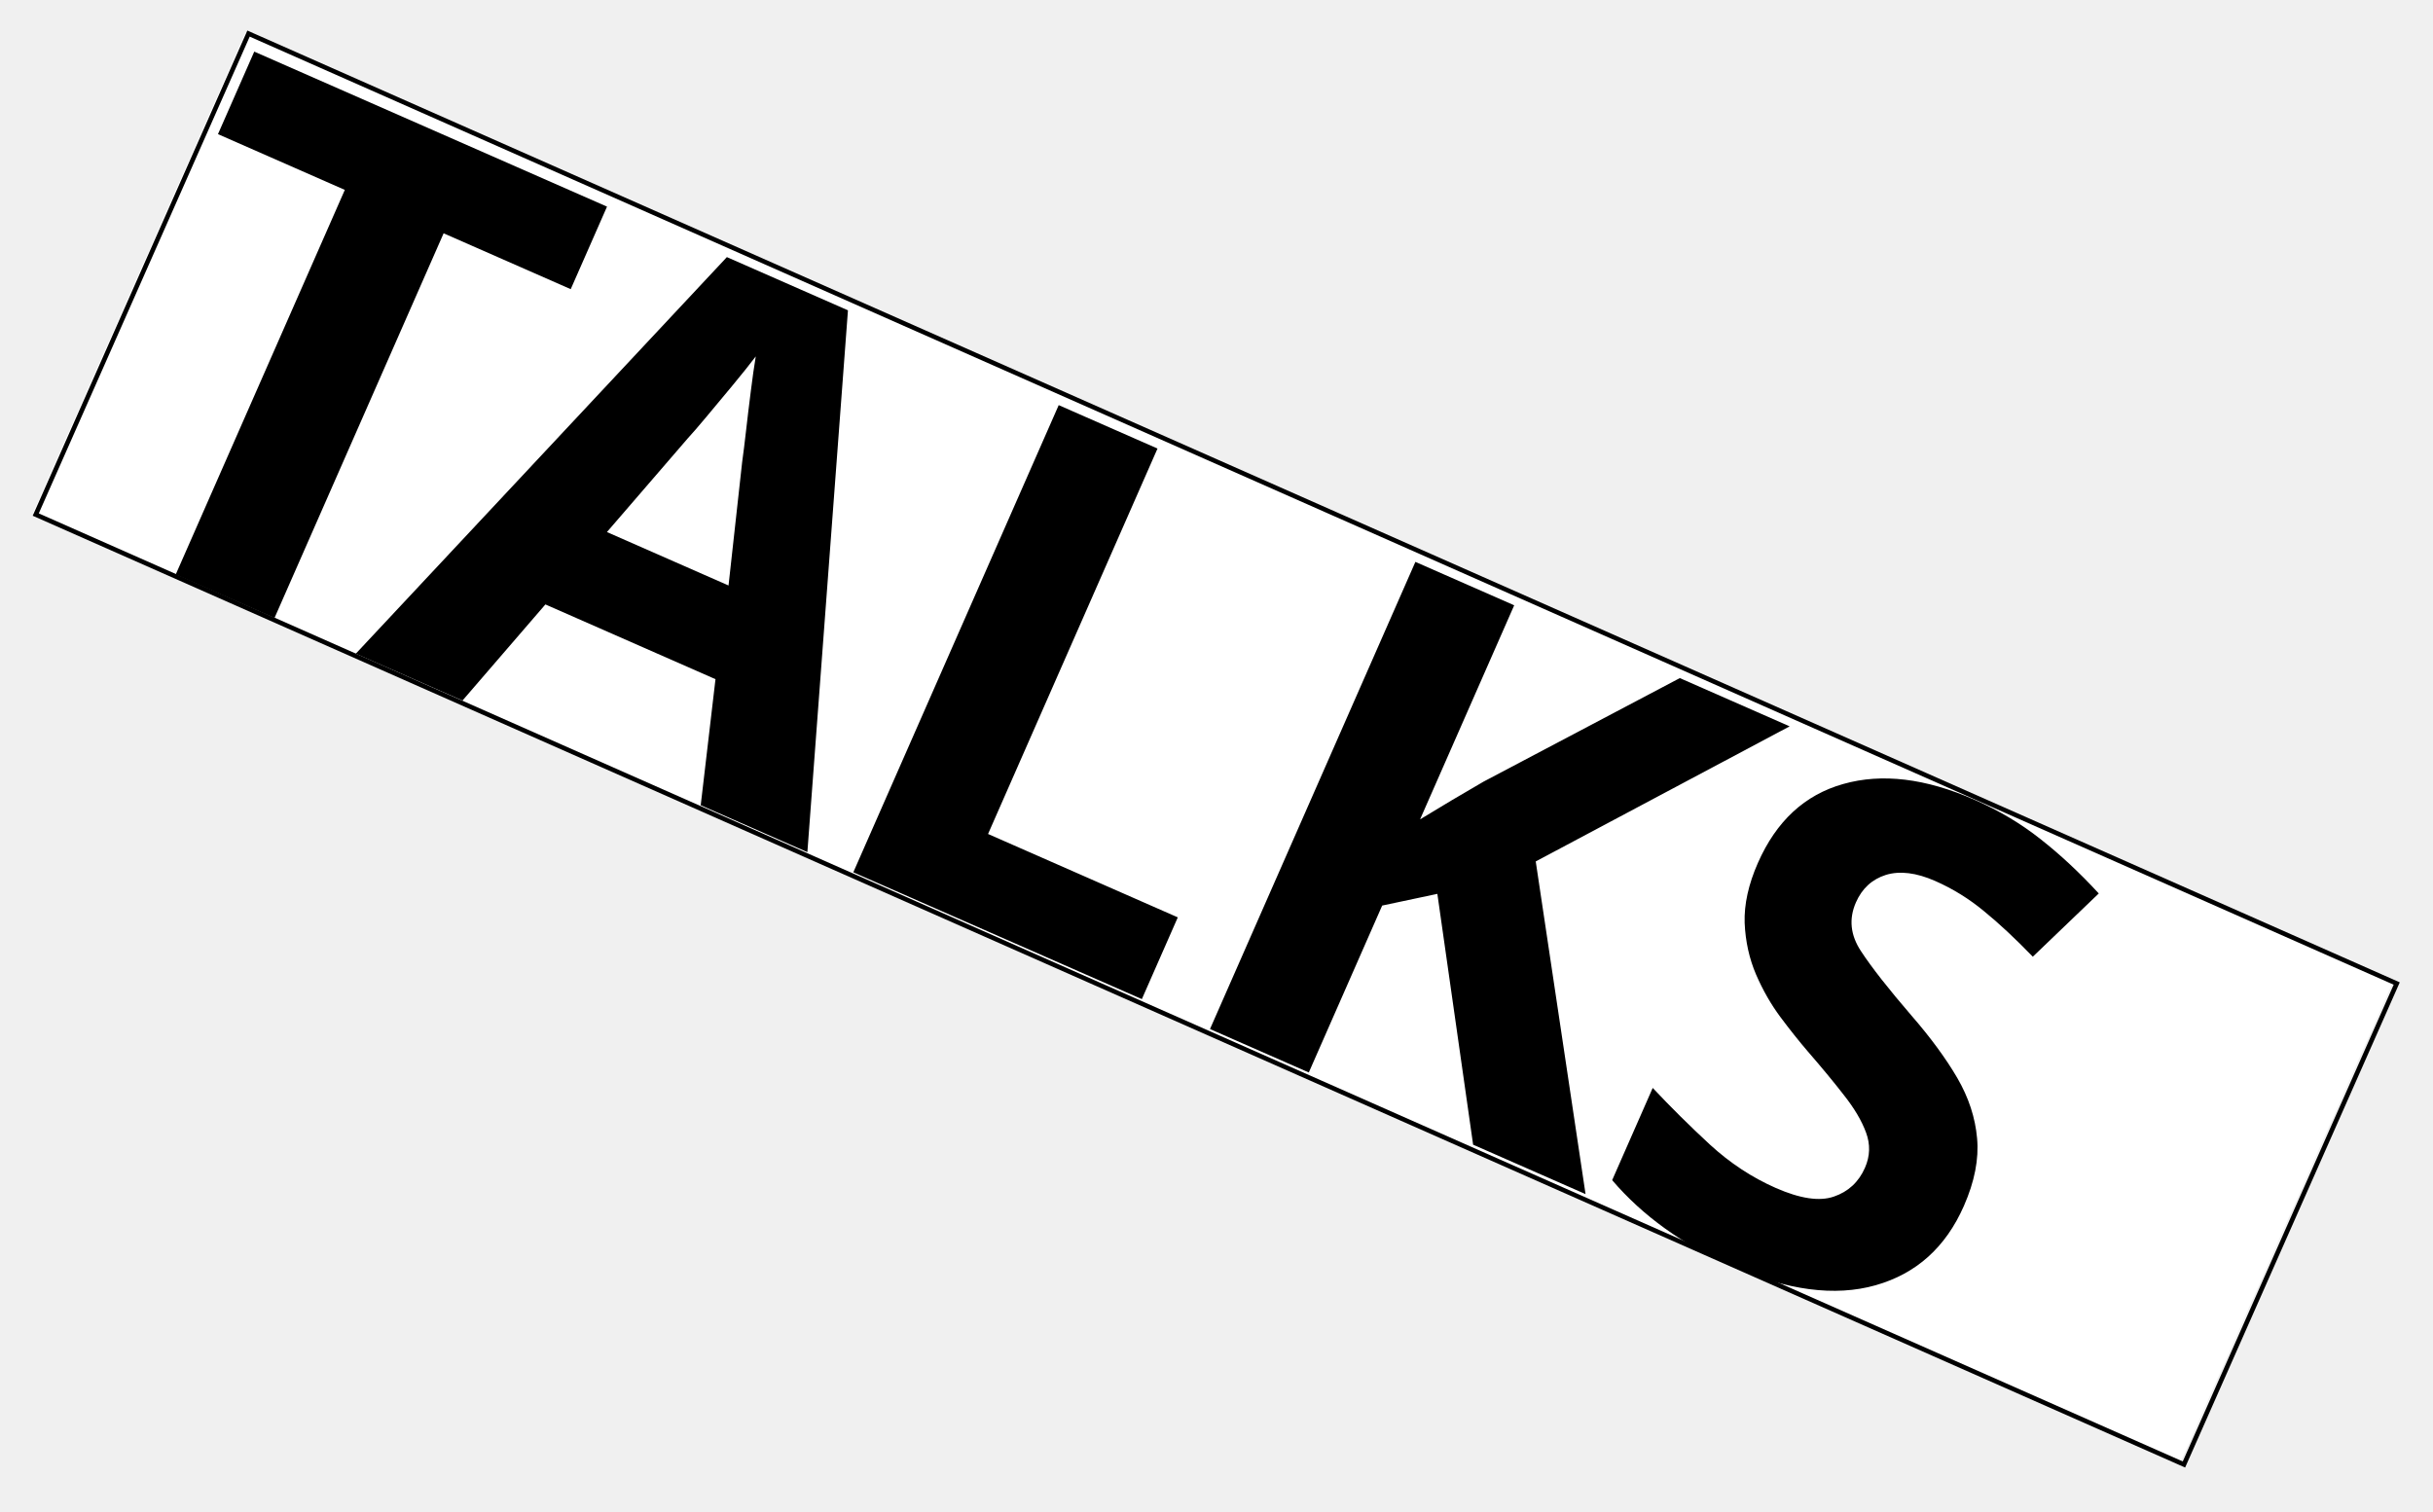
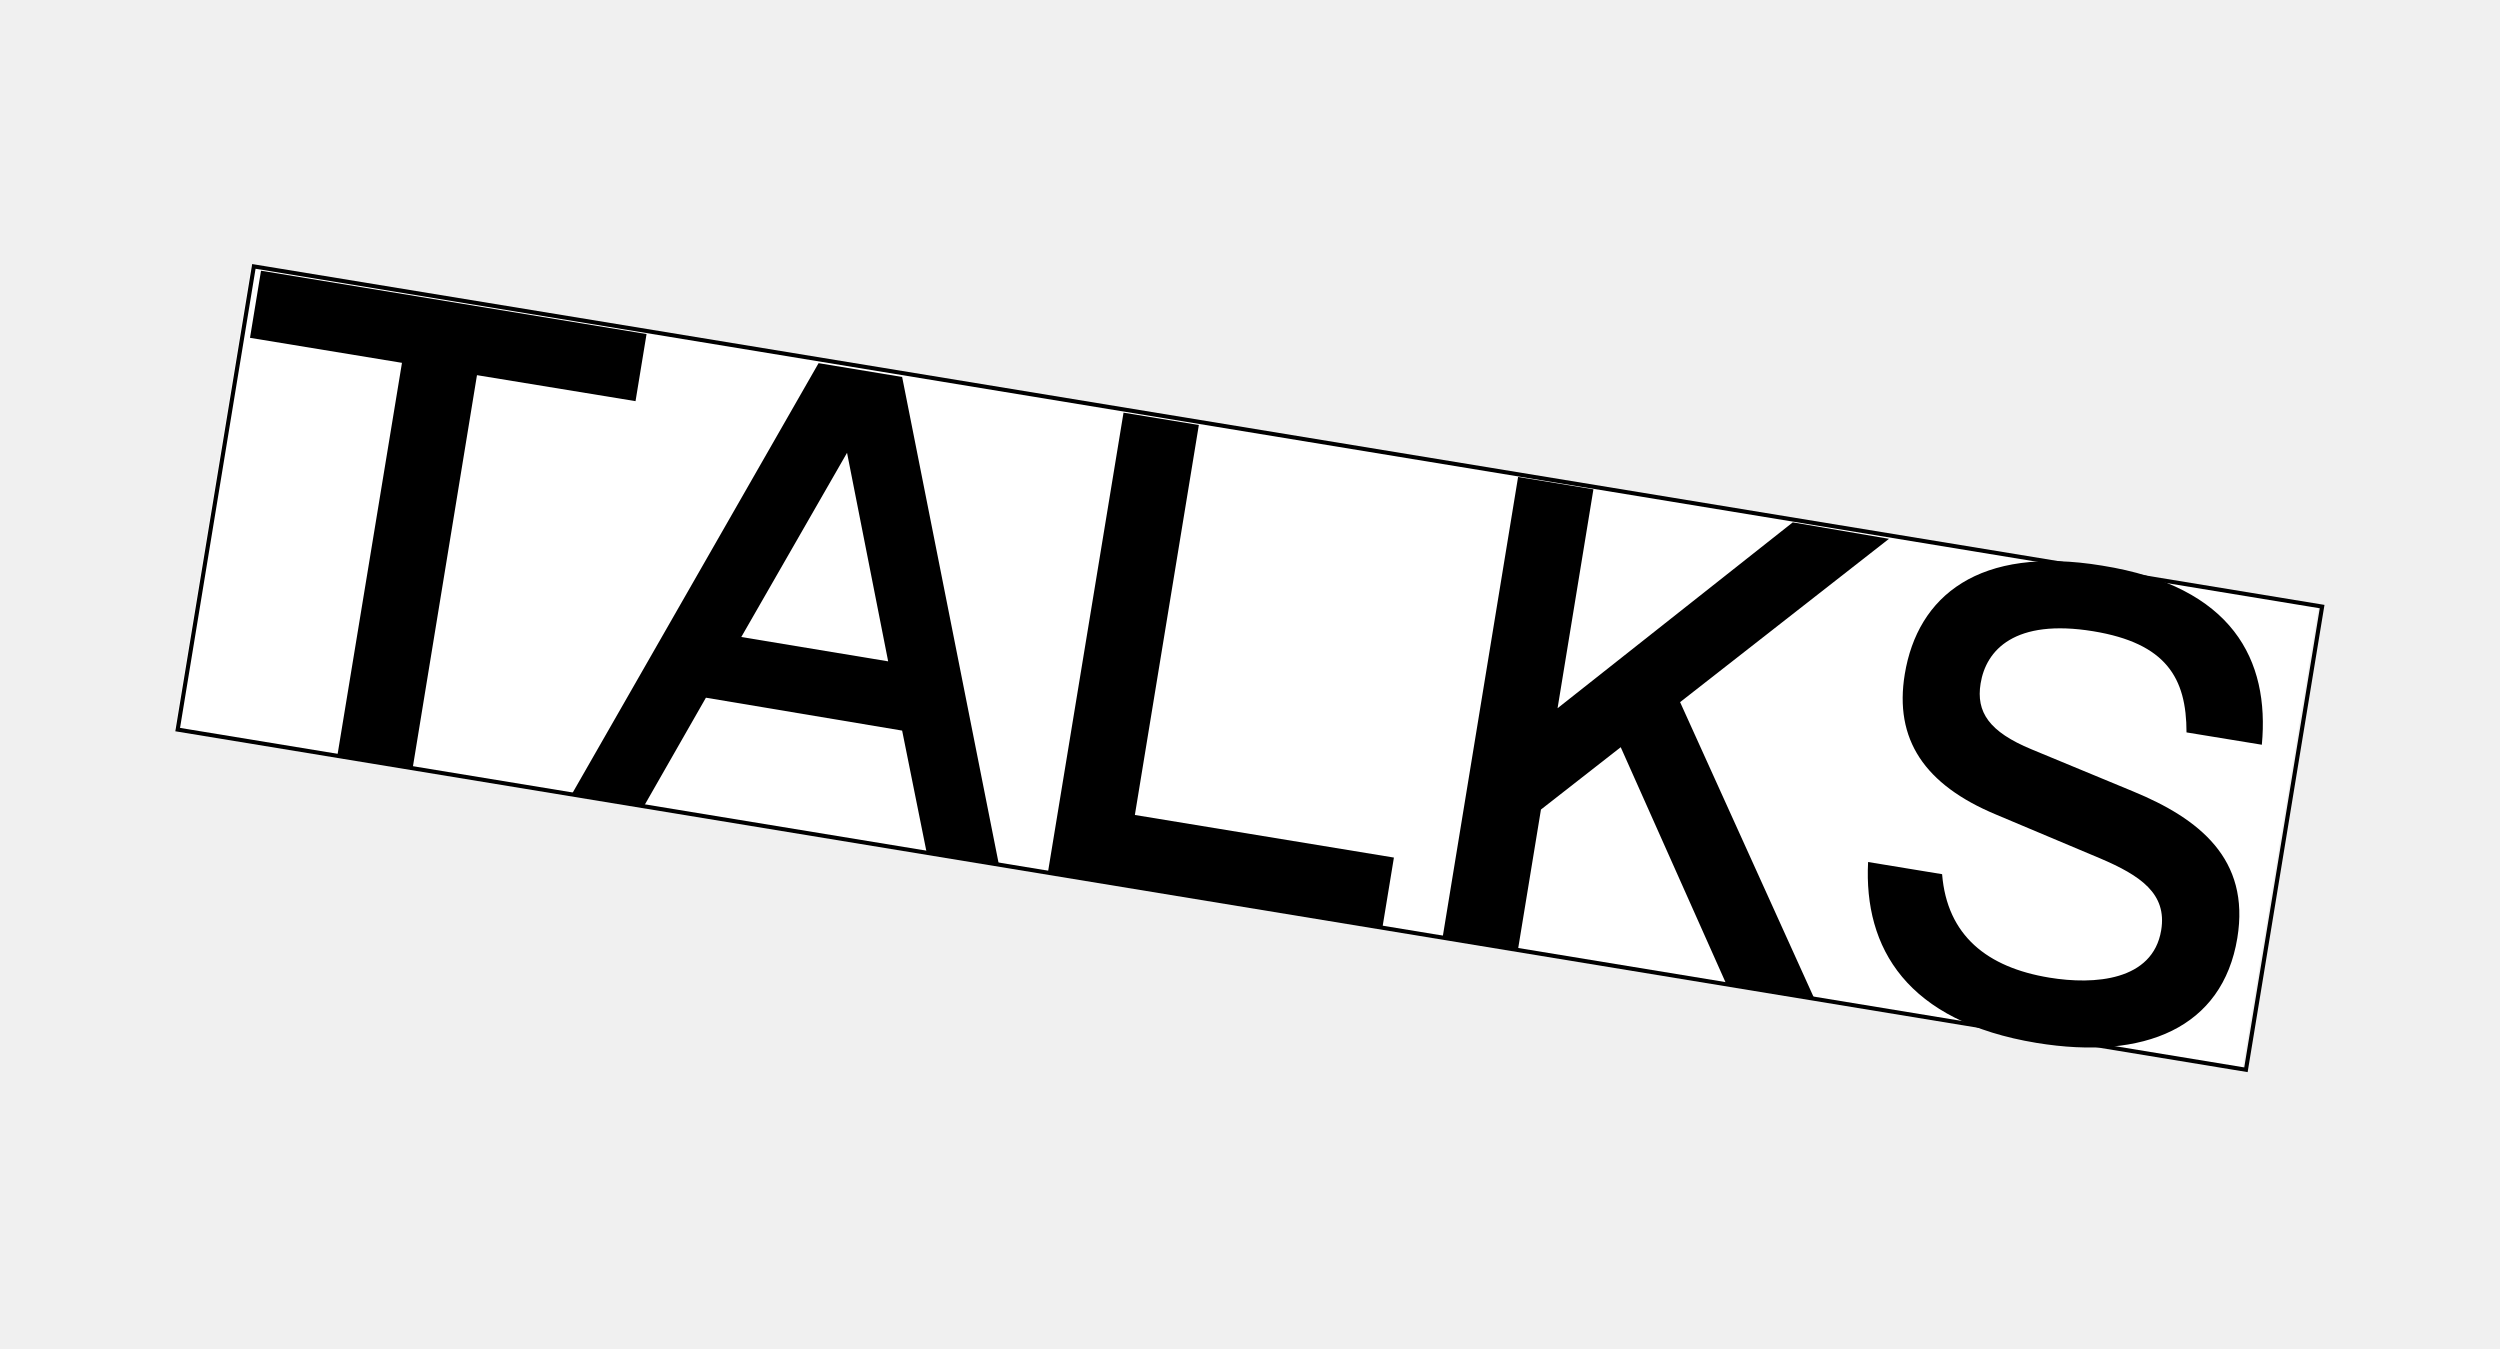
- <svg xmlns="http://www.w3.org/2000/svg" id="Layer_1" data-name="Layer 1" viewBox="0 0 132 82">
+ <svg xmlns="http://www.w3.org/2000/svg" id="Layer_1" data-name="Layer 1" viewBox="0 0 152 82">
  <defs>
-     <style>.cls-1{fill:#fff;}.cls-2{fill:none;stroke:#000;stroke-width:0.25px;}.cls-3{font-size:39.02px;font-family:Rather-SemiBold, Rather;font-weight:700;letter-spacing:-0.02em;}</style>
+     <style>.cls-1{fill:#fff;}.cls-2{fill:none;stroke:#000;stroke-width:0.25px;}</style>
  </defs>
-   <rect class="cls-1" x="51.53" y="-23.13" width="28.54" height="127.39" transform="translate(2.09 84.34) rotate(-66.14)" />
-   <rect class="cls-2" x="51.71" y="-23.08" width="28.54" height="127.44" transform="translate(2.13 84.55) rotate(-66.14)" />
-   <text class="cls-3" transform="matrix(0.91, 0.4, -0.4, 0.91, 1.94, 27.84)">TALKS</text>
+   <rect class="cls-1" x="61.53" y="-23.1" width="28.54" height="127.39" transform="translate(23.45 108.8) rotate(-80.66)" />
+   <rect class="cls-2" x="61.72" y="-23.1" width="28.54" height="127.44" transform="translate(23.58 109.01) rotate(-80.66)" />
+   <path d="M39.31,20.31l-.67,4.08L29,22.81,25.1,46.64l-4.58-.75,3.92-23.83L15.2,20.54l.67-4.08Z" />
+   <path d="M54.85,44.42l-11.93-2L39.16,49l-4.39-.72,15-26.2,5.08.84L60.72,52.5l-4.39-.72ZM54,40.21,51.5,27.53l-6.43,11.2Z" />
+   <path d="M69,49.55l15.75,2.59-.69,4.2L63.72,53l4.59-27.91,4.58.75Z" />
+   <path d="M98.54,45.43l-4.85,3.79-1.39,8.47-4.58-.75L92.3,29l4.58.75L94.7,43.06,109,31.76l5.85,1-12.7,9.93,8.15,18-5.35-.88Z" />
+   <path d="M137.52,45.28l-4.58-.75c0-3.32-1.24-5.42-5.67-6.15-4.78-.78-6.52,1.14-6.85,3.18-.28,1.73.51,2.93,3.1,4l6.18,2.56c4,1.65,7.12,4.1,6.33,8.91-.9,5.47-5.65,7.45-12.2,6.38-7.89-1.3-10.52-5.76-10.25-11l4.5.74c.3,3.73,2.74,5.67,6.52,6.29,2.73.45,6.29.2,6.8-2.88.37-2.23-1.27-3.33-3.71-4.37l-6.32-2.66c-4.37-1.82-6.21-4.58-5.56-8.54.78-4.74,4.49-7.84,12-6.6C135.77,35.66,138,40.14,137.52,45.28Z" />
</svg>
